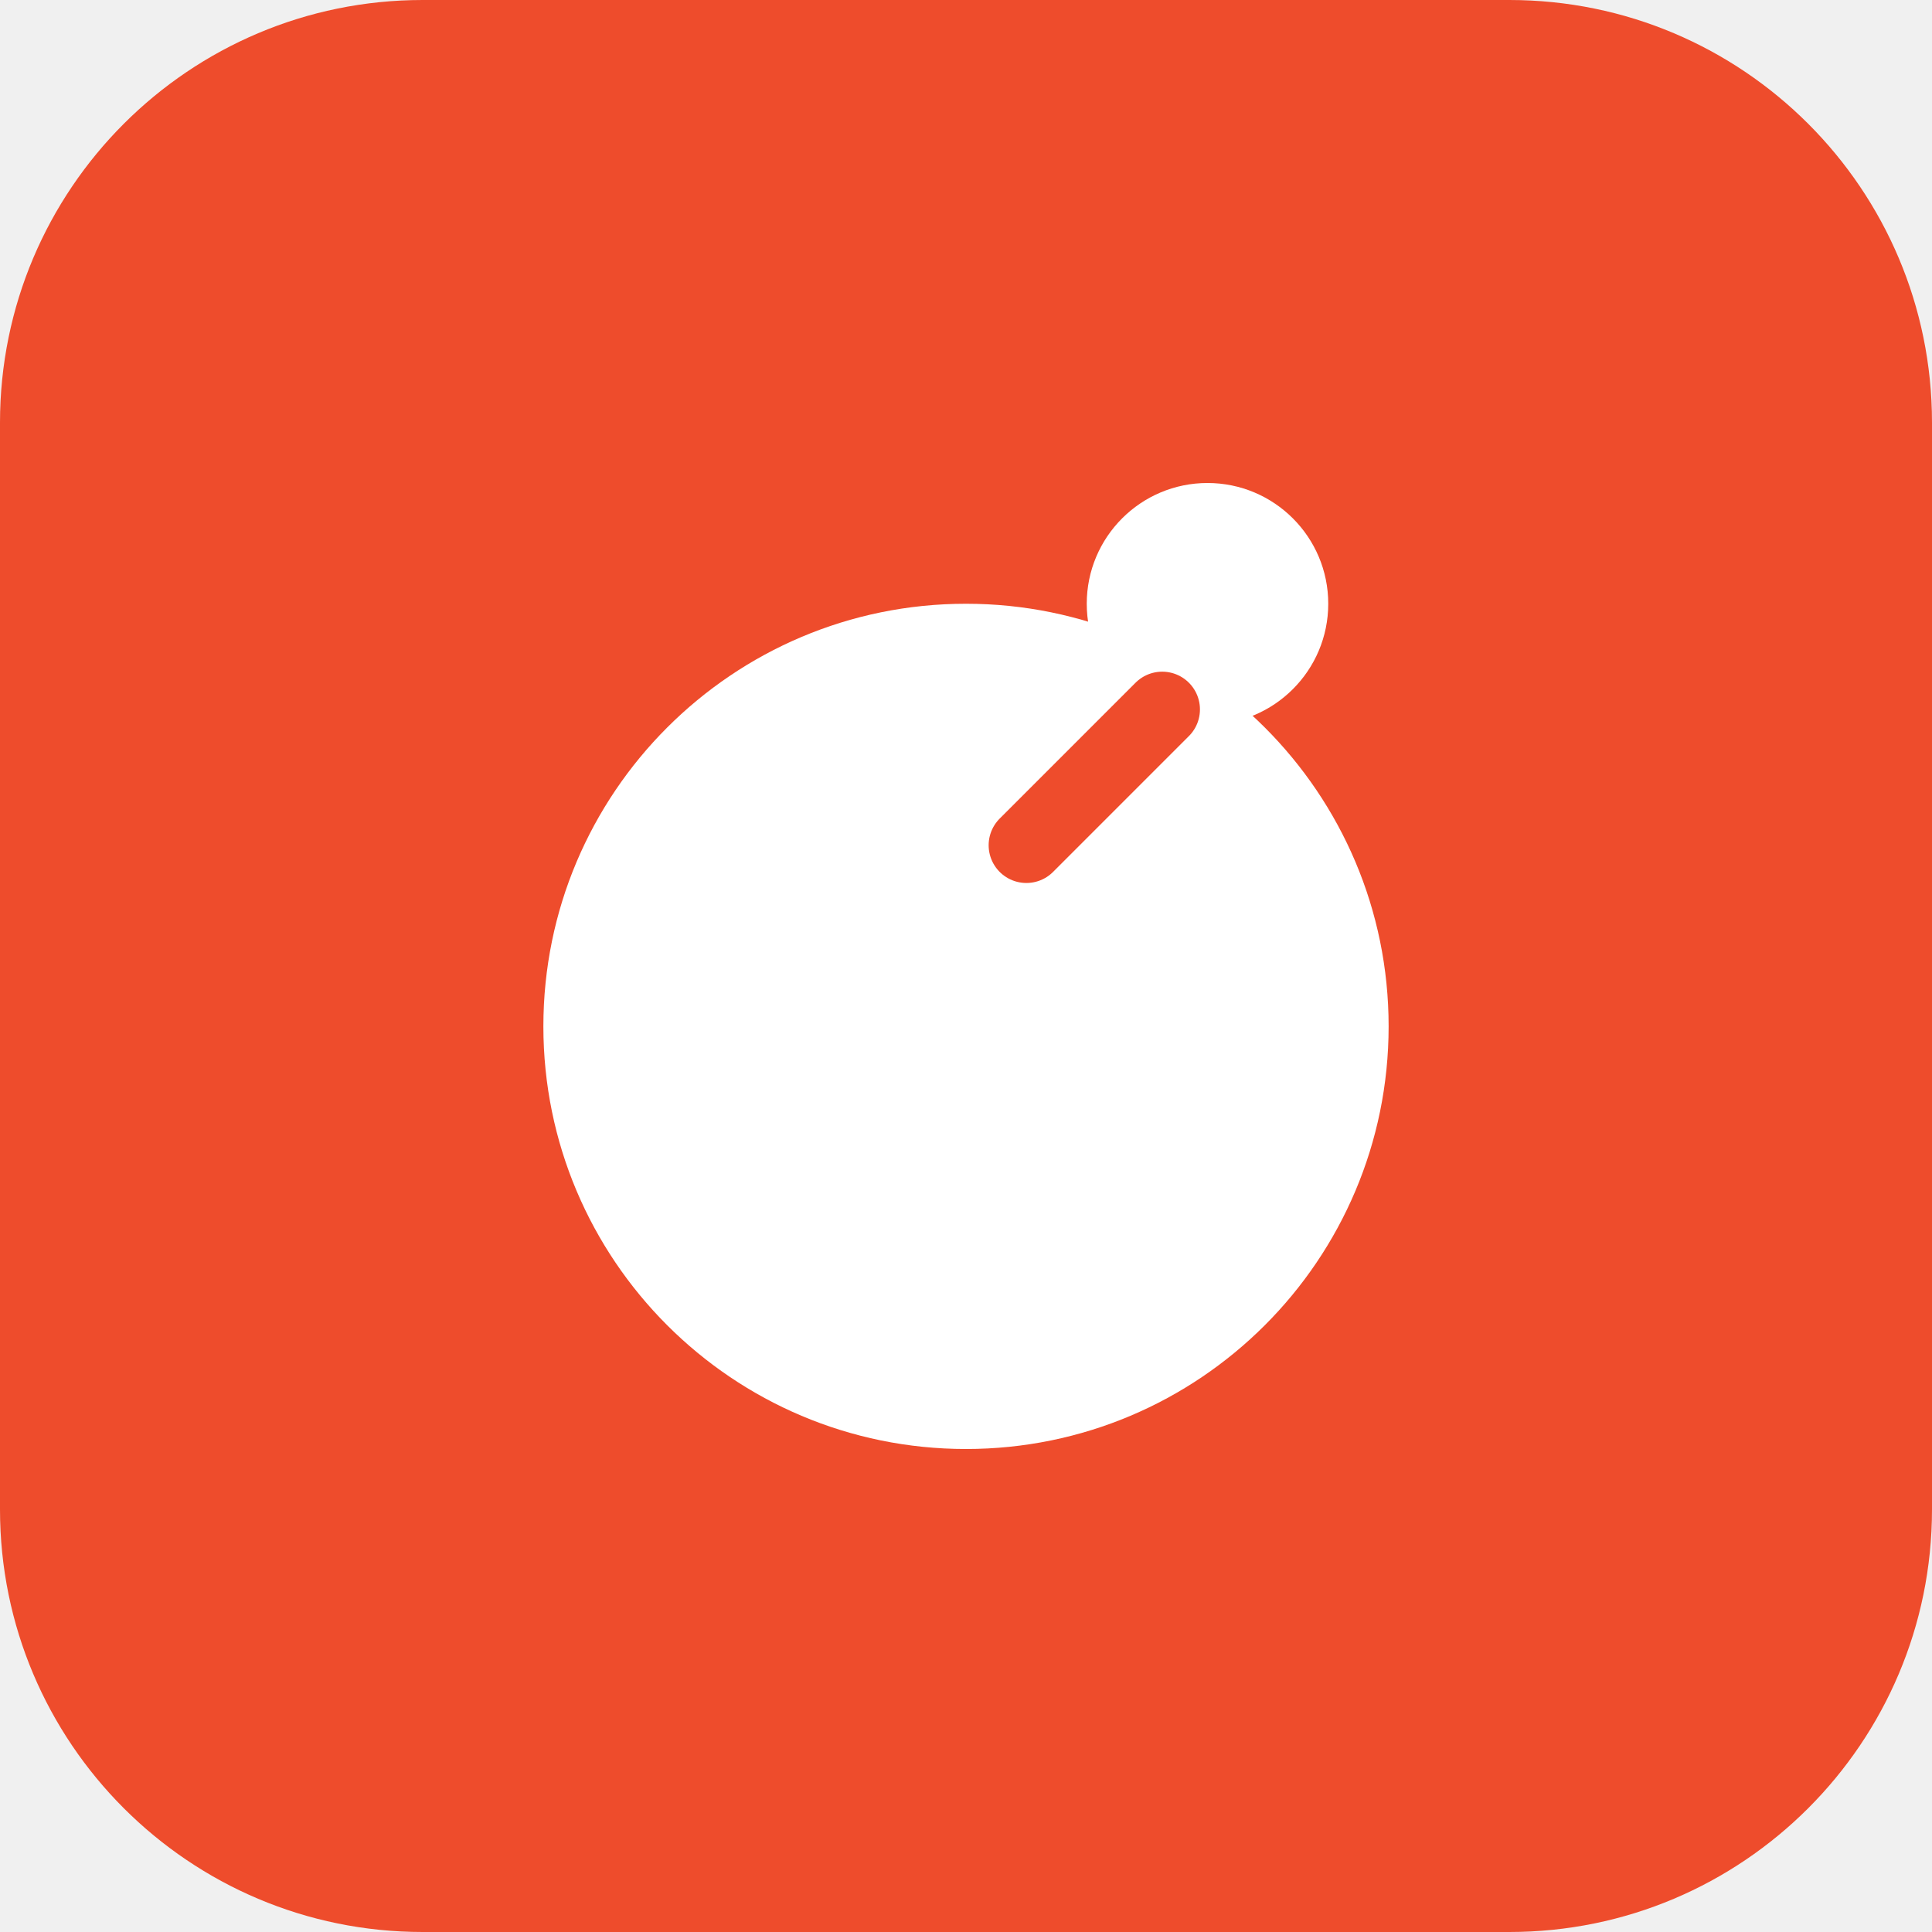
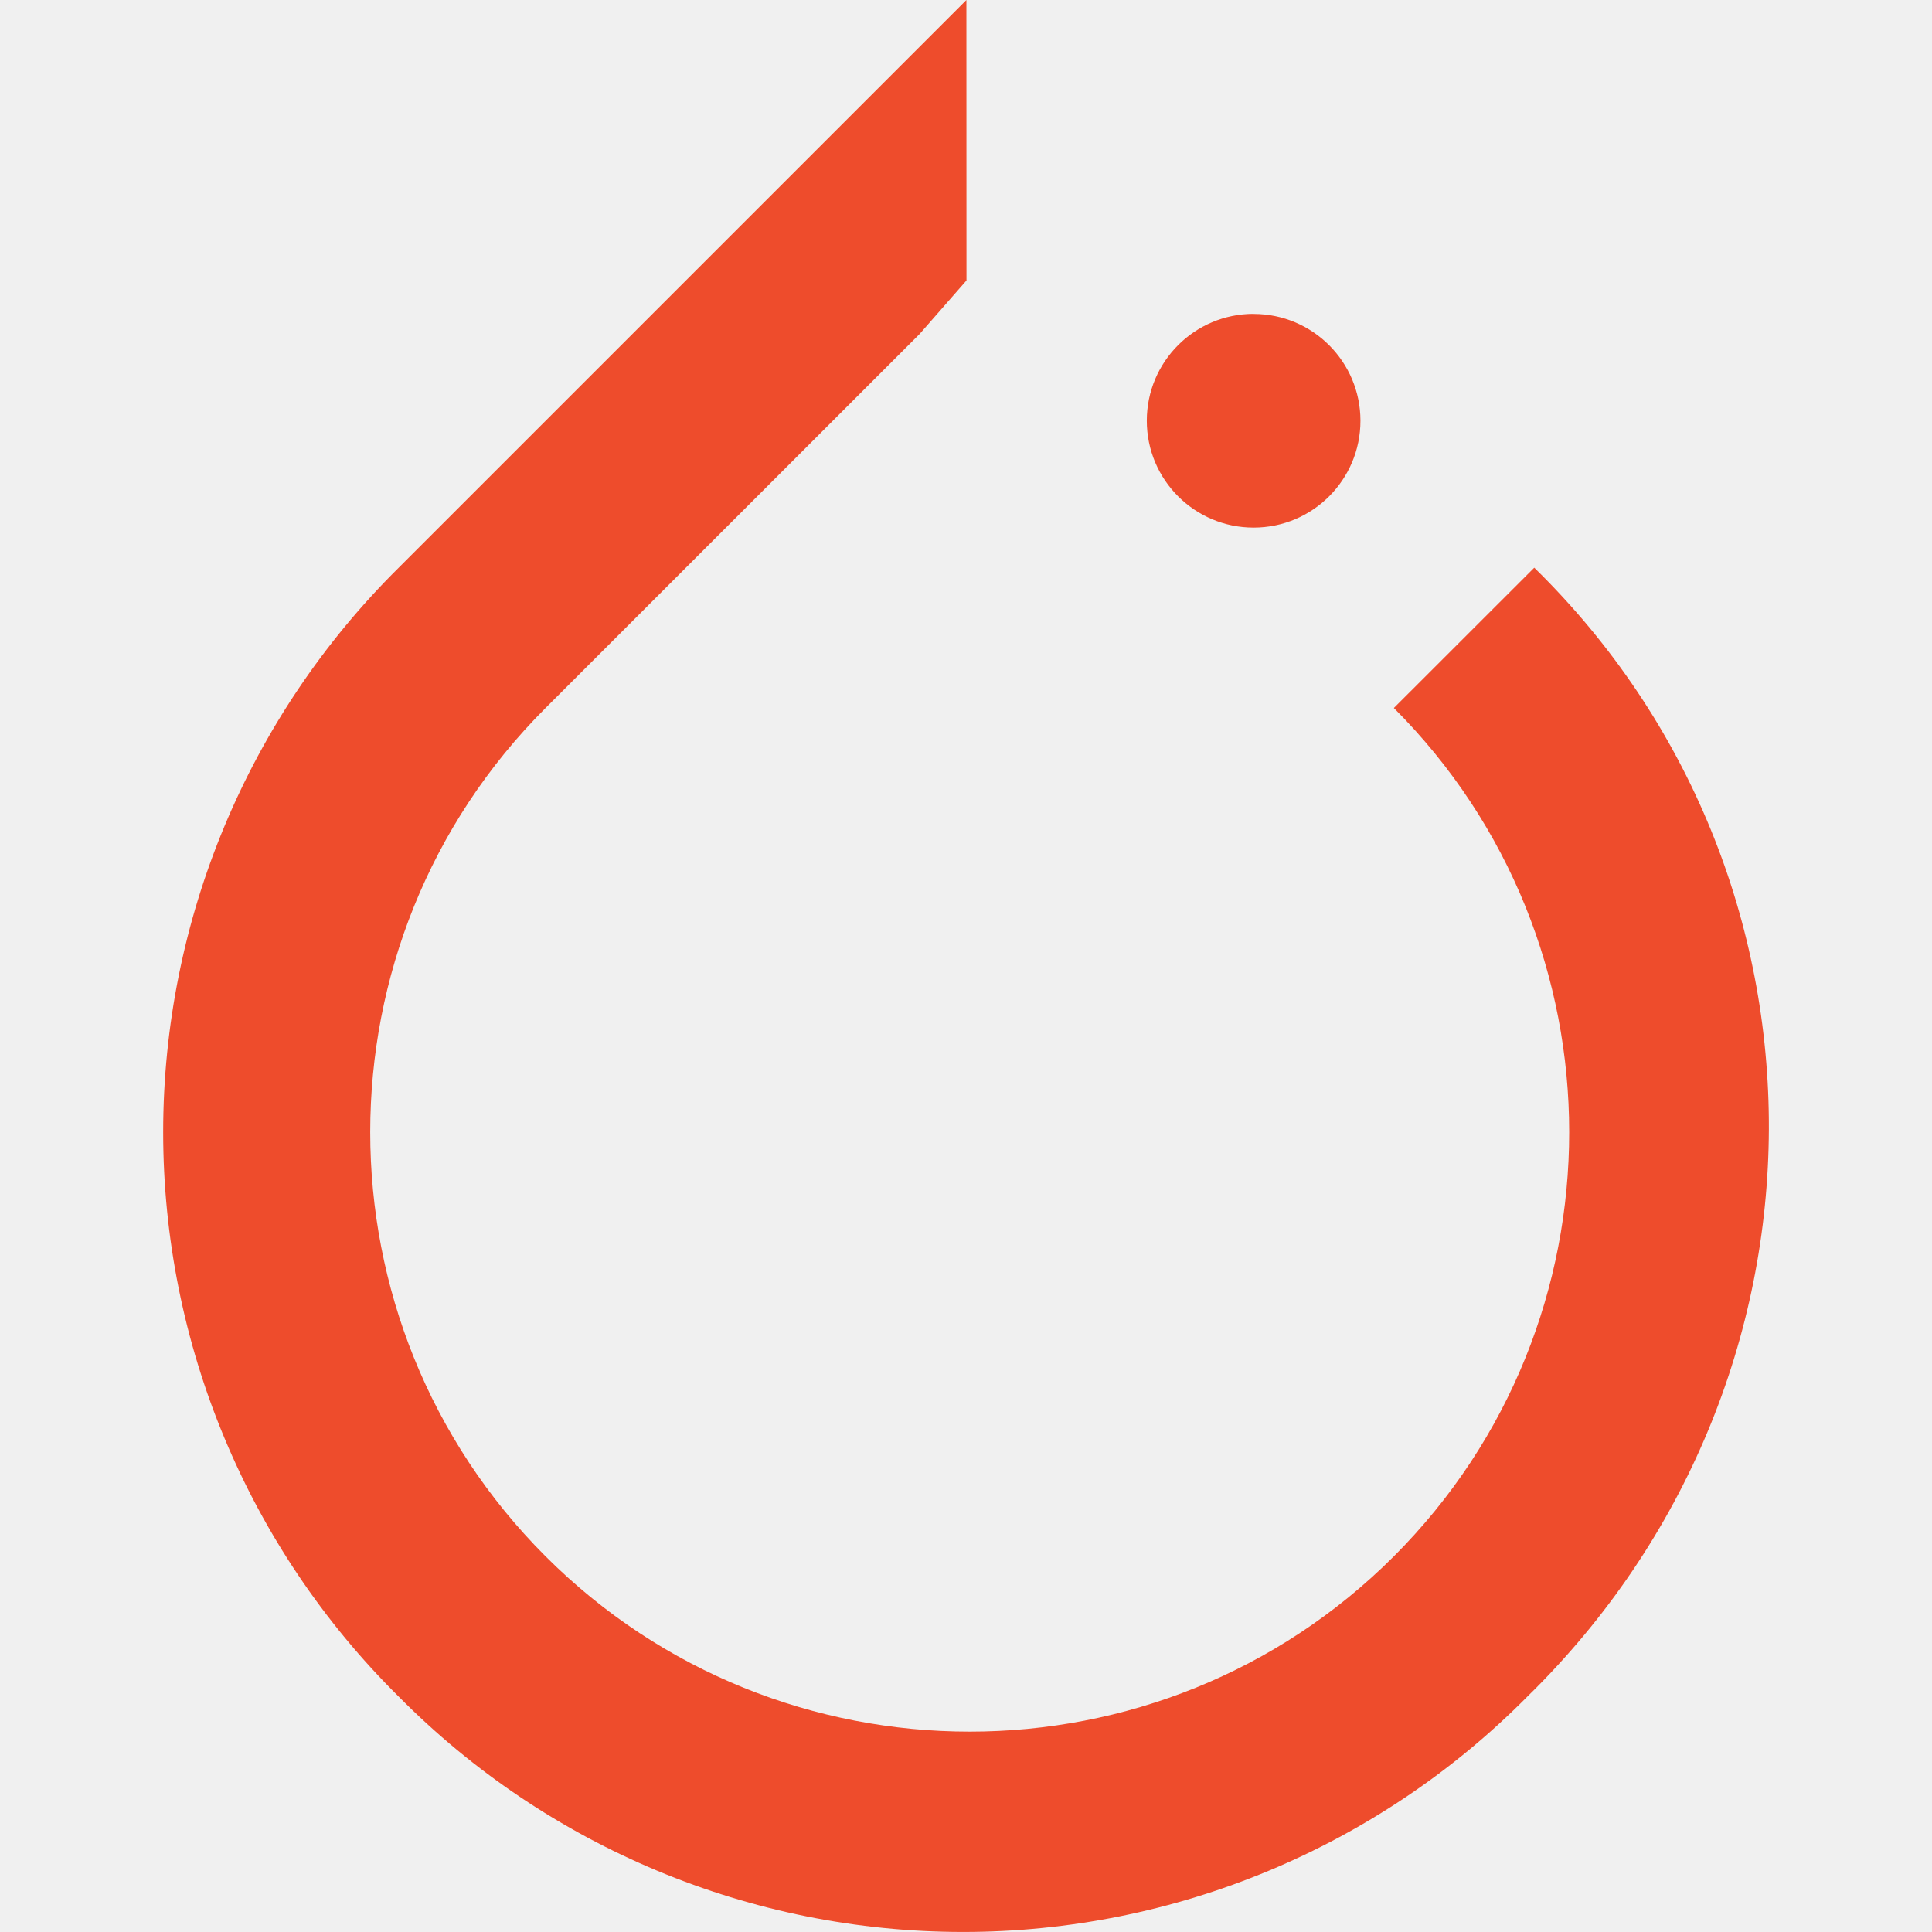
- <svg xmlns="http://www.w3.org/2000/svg" viewBox="0 0 64 64" fill="none">
-   <rect width="64" height="64" rx="14" fill="#EE4C2C" />
-   <circle cx="32" cy="34" r="14" fill="#fff" />
-   <circle cx="40" cy="20" r="4" fill="#fff" />
-   <path d="M38.5 23.5L34 28" stroke="#EE4C2C" stroke-width="2.5" stroke-linecap="round" />
+ <svg xmlns="http://www.w3.org/2000/svg" fill="#EE4C2C" role="img" viewBox="0 0 24 24">
+   <path d="M12.005 0L4.952 7.053a9.865 9.865 0 000 14.022 9.866 9.866 0 0014.022 0c3.984-3.9 3.986-10.205.085-14.023l-1.744 1.743c2.904 2.905 2.904 7.634 0 10.538s-7.634 2.904-10.538 0-2.904-7.634 0-10.538l4.647-4.646.582-.665zm3.568 3.899a1.327 1.327 0 00-1.327 1.327 1.327 1.327 0 001.327 1.328A1.327 1.327 0 0016.9 5.226 1.327 1.327 0 0015.573 3.9z" />
</svg>
